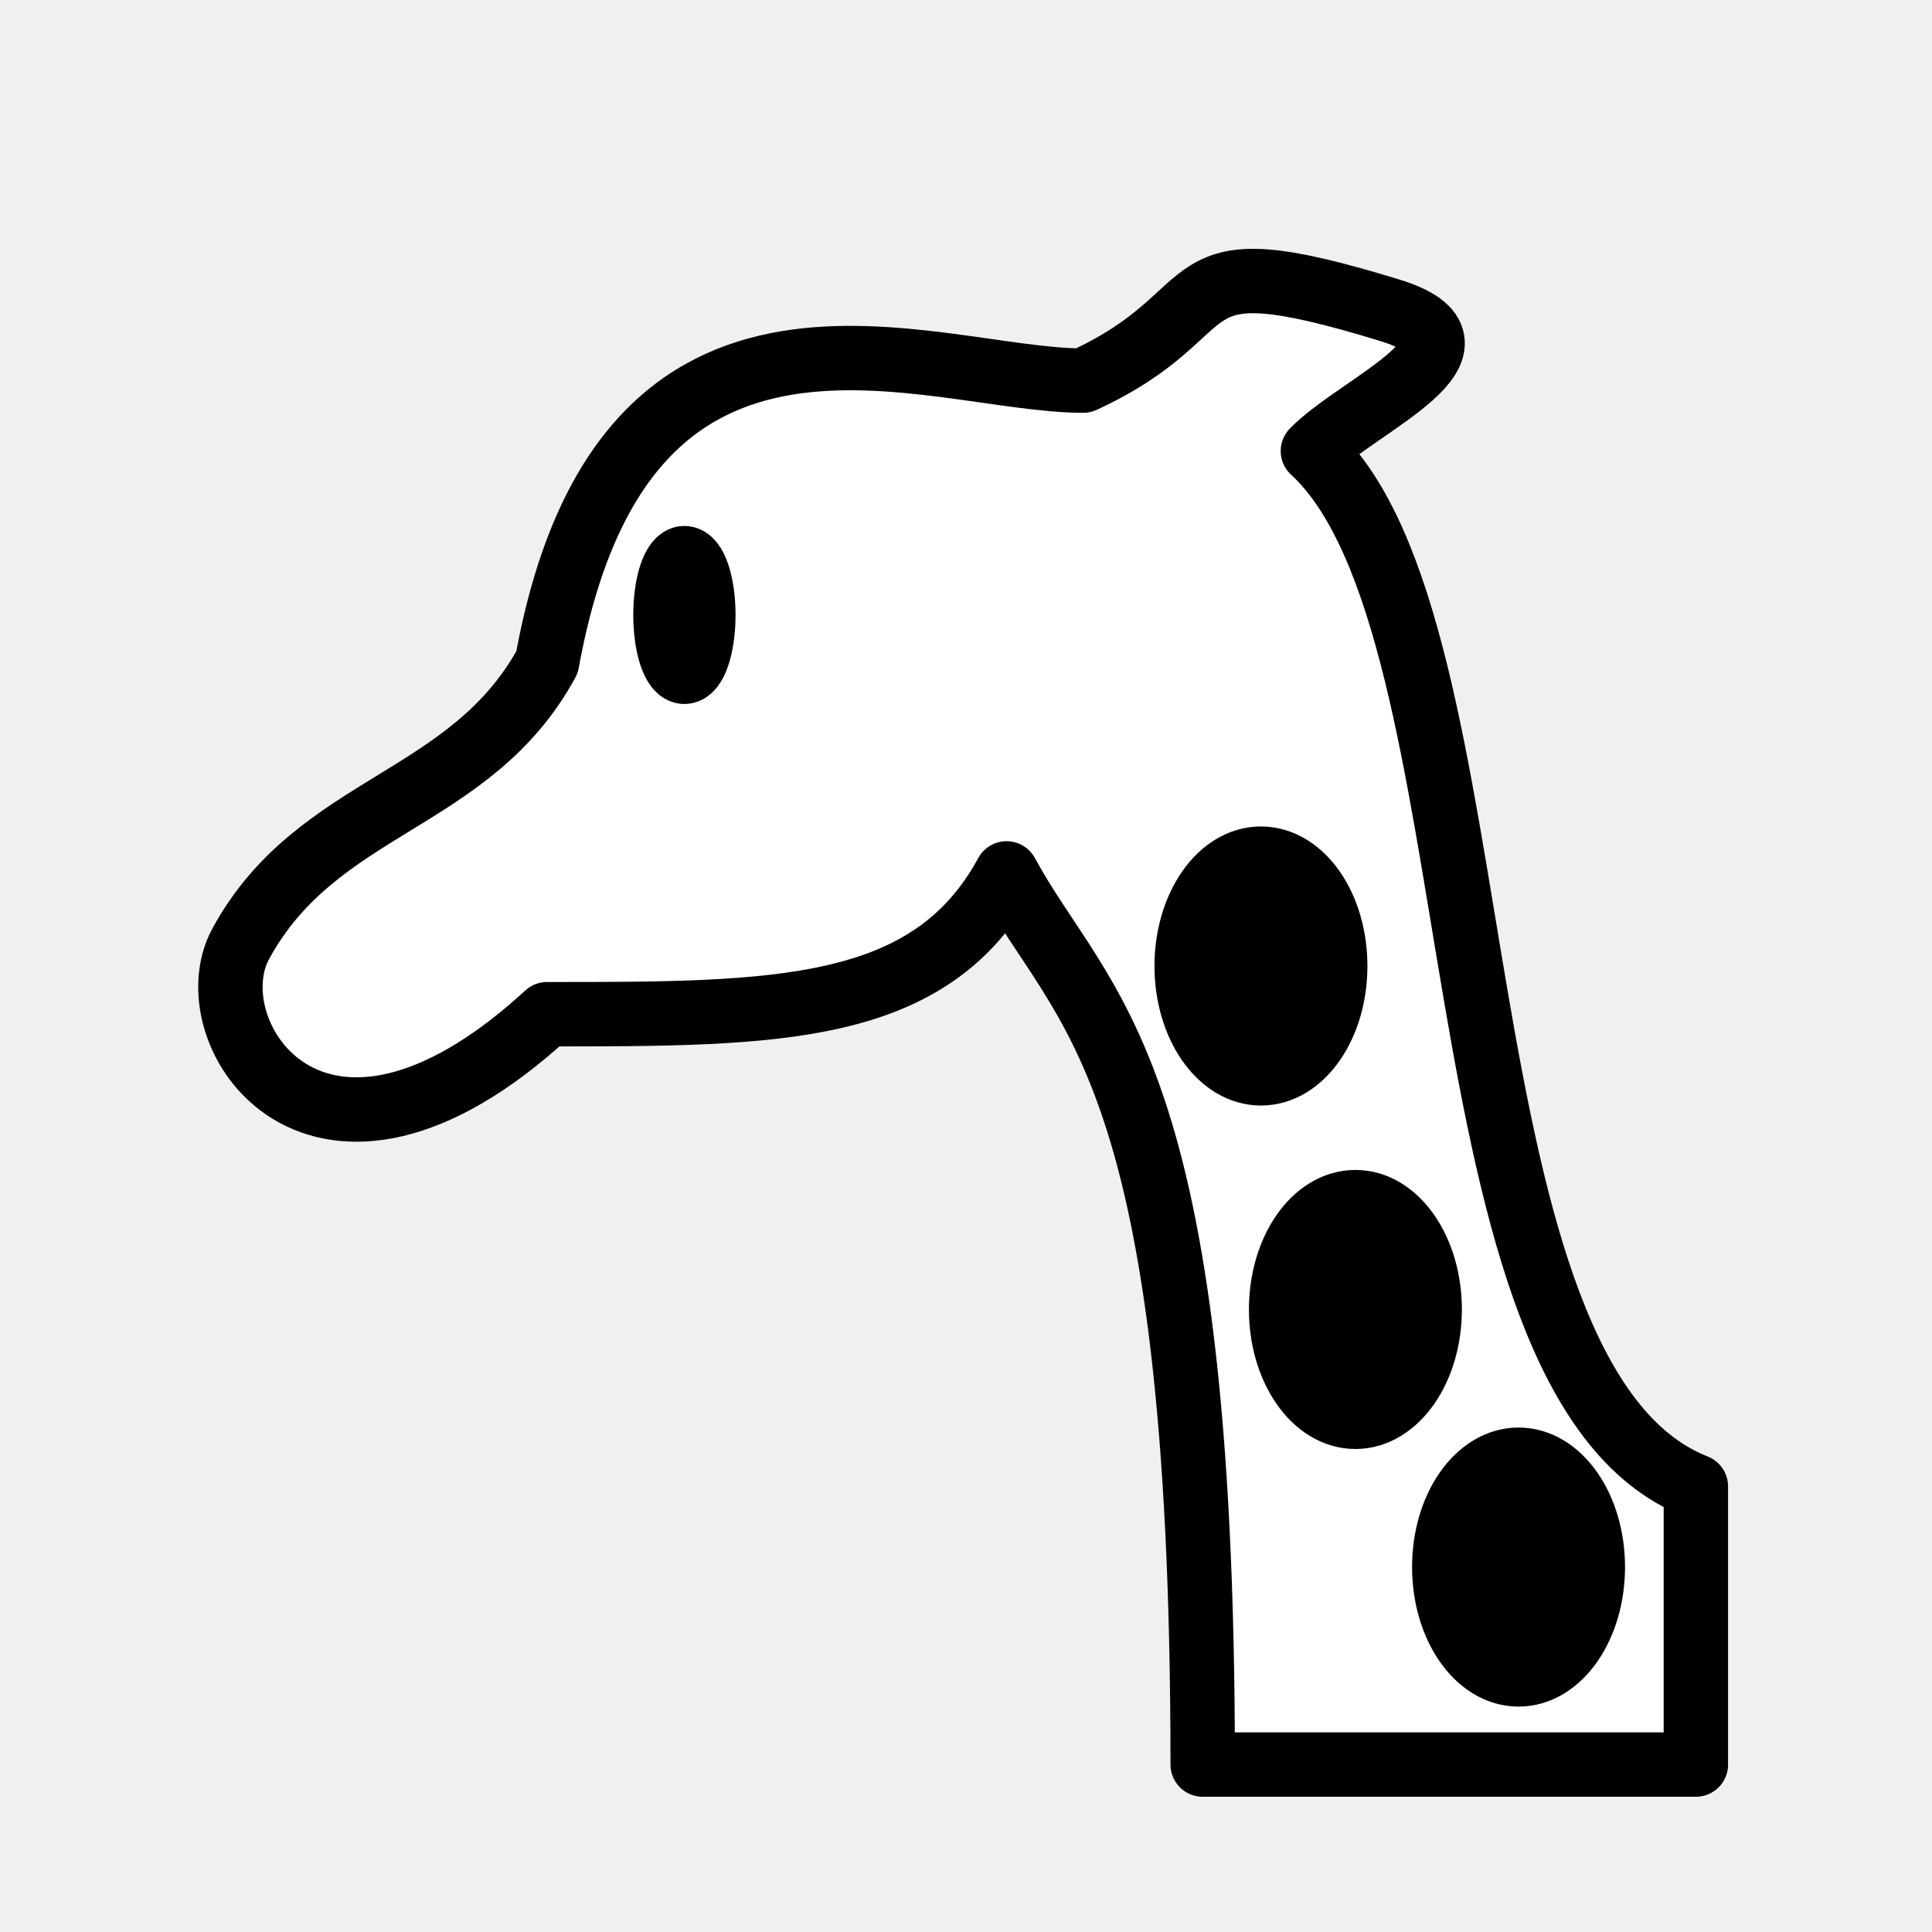
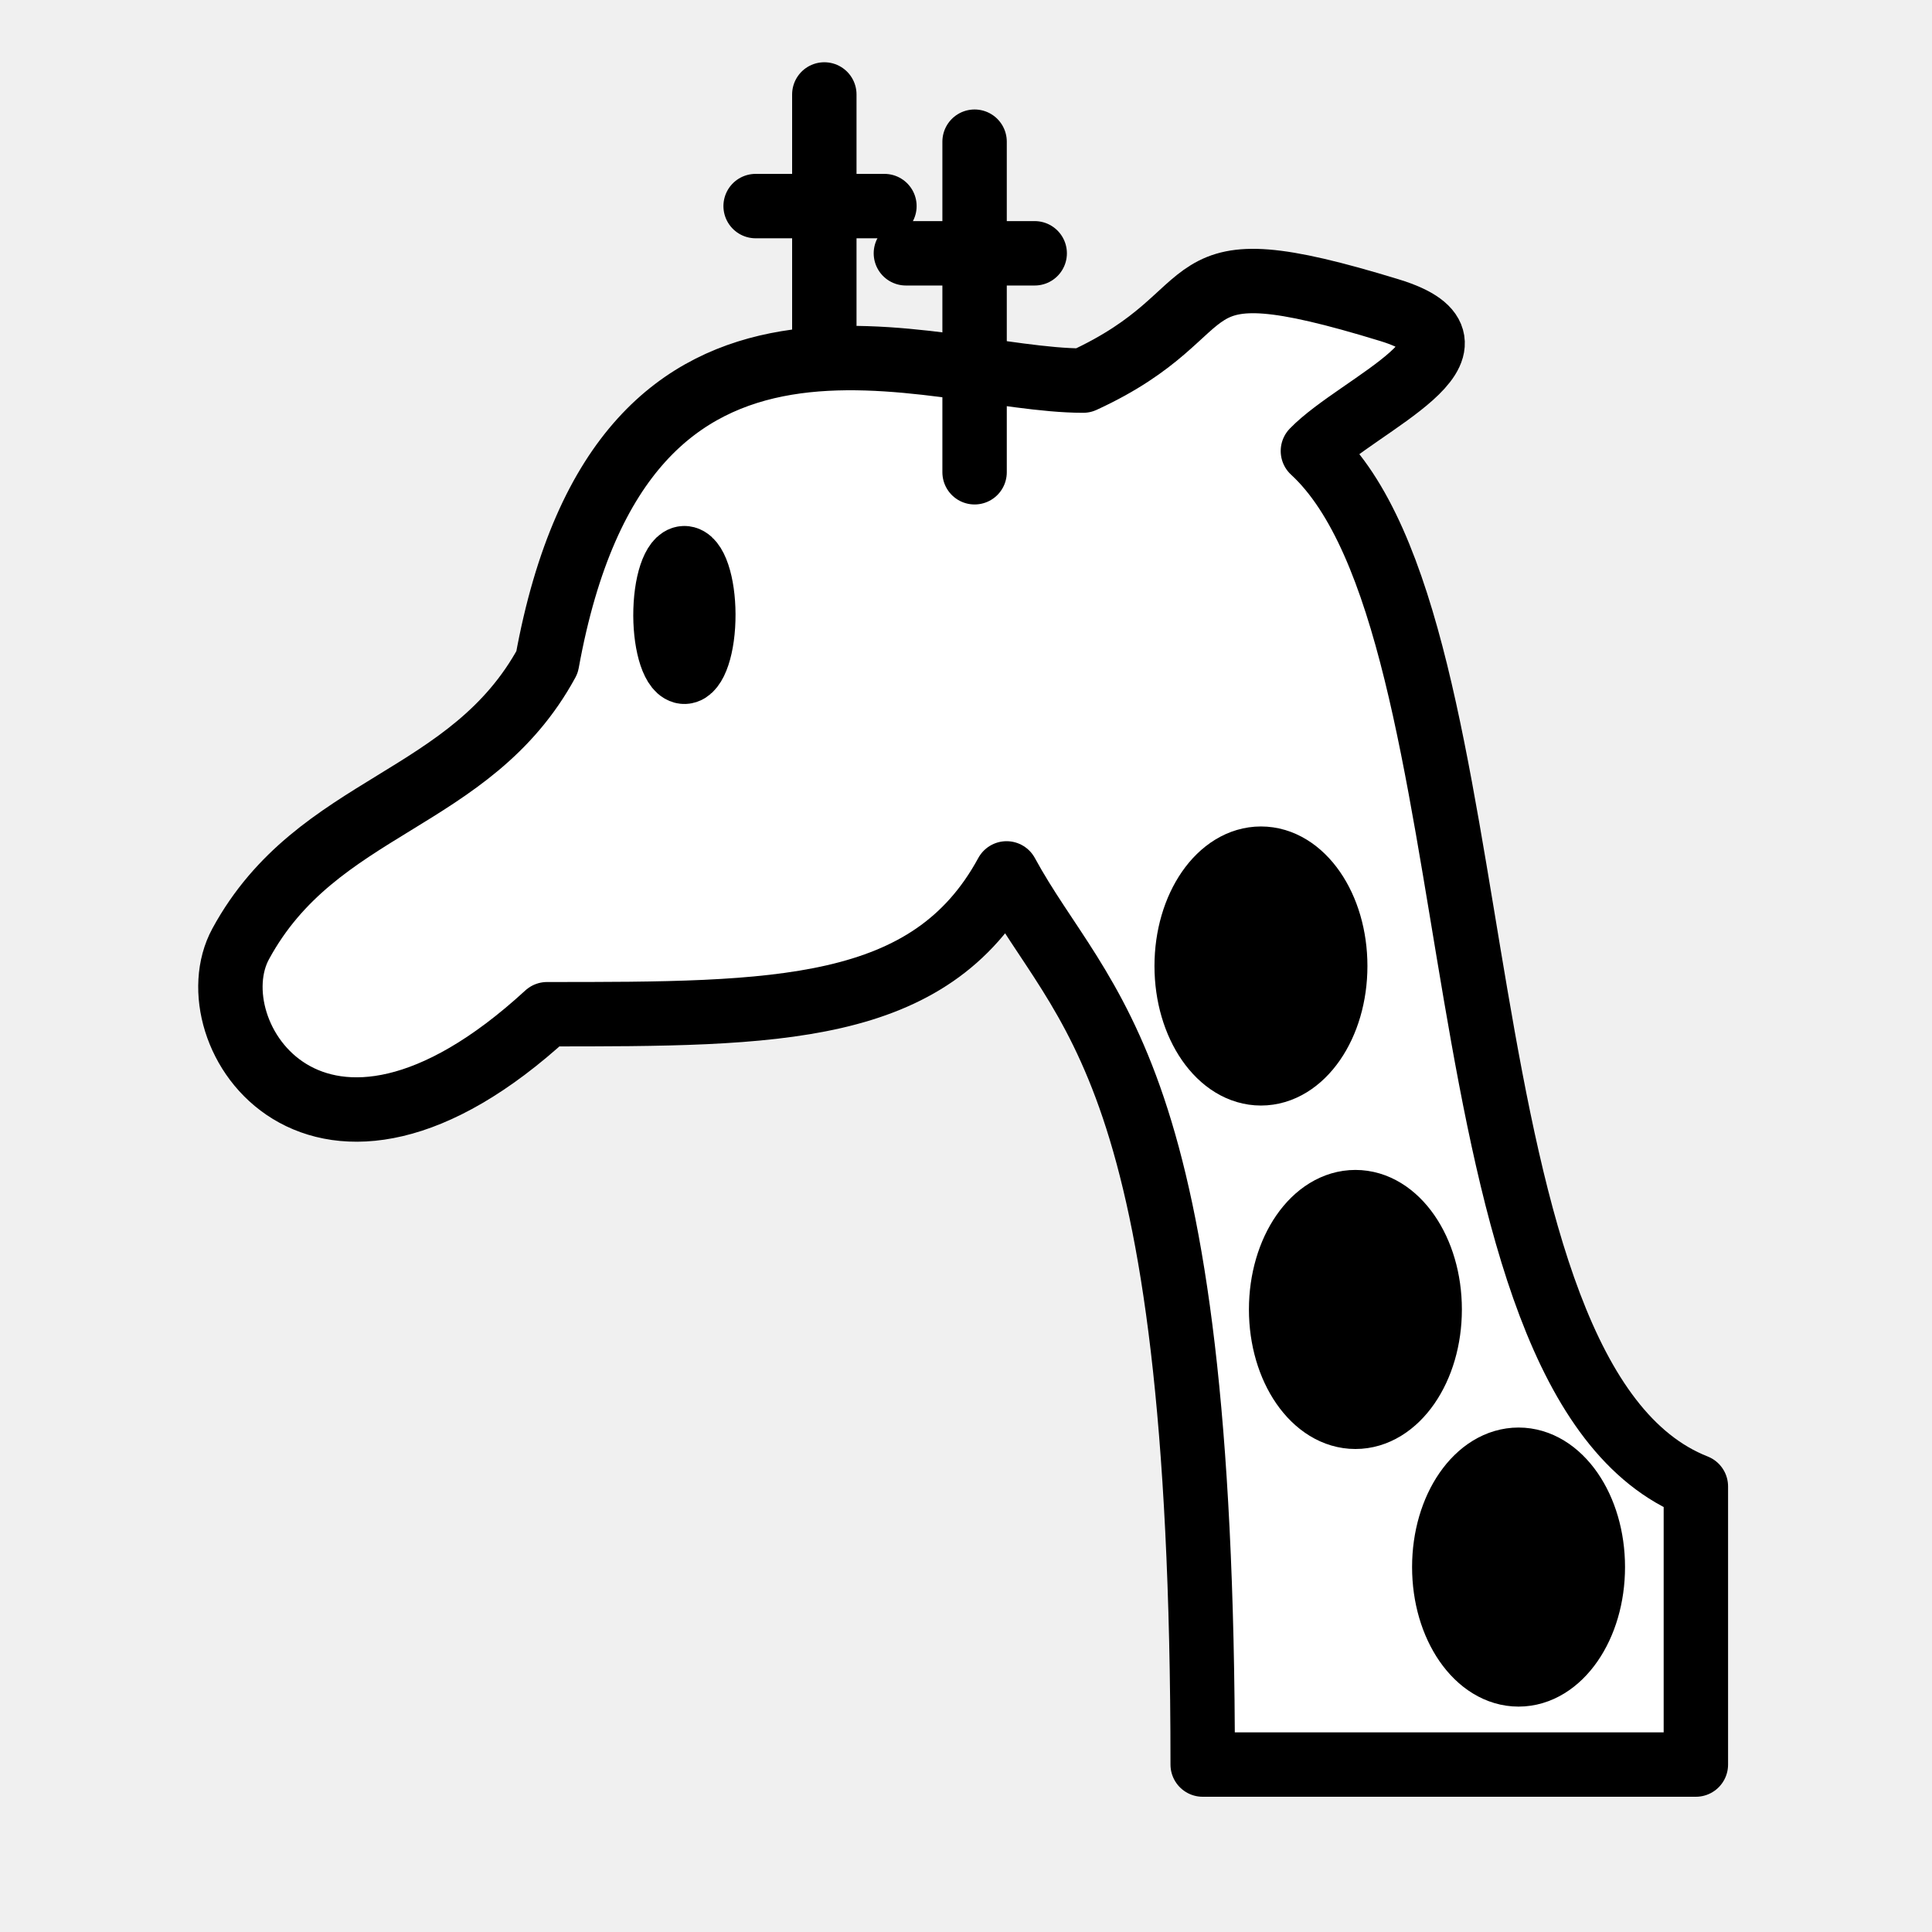
- <svg xmlns="http://www.w3.org/2000/svg" version="1.1" viewBox="0 0 45 45">
-   <g fill="none" fill-opacity="1" fill-rule="evenodd" stroke="#000" stroke-dasharray="none" stroke-linecap="round" stroke-linejoin="round" stroke-miterlimit="4" stroke-opacity="1" stroke-width="1.5" opacity="1">
-     <path d="M39.5 40.1v-5.478c-6.243-2.46-4.46-20.018-8.92-24.117 1.06-1.094 4.46-2.46 1.785-3.28-5.352-1.64-3.568 0-7.136 1.64-3.567 0-10.703-3.28-12.487 6.559-1.783 3.28-5.351 3.28-7.135 6.559-1.127 2.066 1.784 6.558 7.135 1.64 5.352 0 8.92 0 10.703-3.28 1.784 3.28 4.568 4.36 4.568 20.757H39.5v-1z" fill="#fff" stroke-dashoffset="0" />
-     <path d="M16.374 14.574a.433 1.299 0 1 1-.866-.5.433 1.299 0 1 1 .866.5zM31.1 22.5a1.73 2.5 0 1 1-3.46 0 1.73 2.5 0 1 1 3.46 0zm2.2 8a1.73 2.5 0 1 1-3.46 0 1.73 2.5 0 1 1 3.46 0zm3.8 6a1.73 2.5 0 1 1-3.46 0 1.73 2.5 0 1 1 3.46 0z" fill="#000" />
+ <svg xmlns="http://www.w3.org/2000/svg" viewBox="0 0 45 45">
+   <g style="opacity:1;fill:none;fill-opacity:1;fill-rule:evenodd;stroke-width:1.5;stroke-linecap:round;stroke-linejoin:round;stroke-miterlimit:4;stroke-dasharray:none;stroke-opacity:1" stroke="#000">
+     <path d="M17.6 4.8h3M19.2 9.9V2.2" />
+     <path d="M39.5 40.1v-5.478c-6.243-2.46-4.46-20.018-8.92-24.117 1.06-1.094 4.46-2.46 1.785-3.28-5.352-1.64-3.568 0-7.136 1.64-3.567 0-10.703-3.28-12.487 6.559-1.783 3.28-5.351 3.28-7.135 6.559-1.127 2.066 1.784 6.558 7.135 1.64 5.352 0 8.92 0 10.703-3.28 1.784 3.28 4.568 4.36 4.568 20.757H39.5v-1z" style="fill:#fff" />
+     <path d="M21.1 5.9h3M22.7 11V3.3" />
+     <path d="M16.374 14.574a.433 1.299 0 1 1-.866-.5.433 1.299 0 1 1 .866.5zM31.1 22.5a1.73 2.5 0 1 1-3.46 0 1.73 2.5 0 1 1 3.46 0zM33.3 30.5a1.73 2.5 0 1 1-3.46 0 1.73 2.5 0 1 1 3.46 0zM37.1 36.5a1.73 2.5 0 1 1-3.46 0 1.73 2.5 0 1 1 3.46 0z" fill="#000" />
  </g>
</svg>
